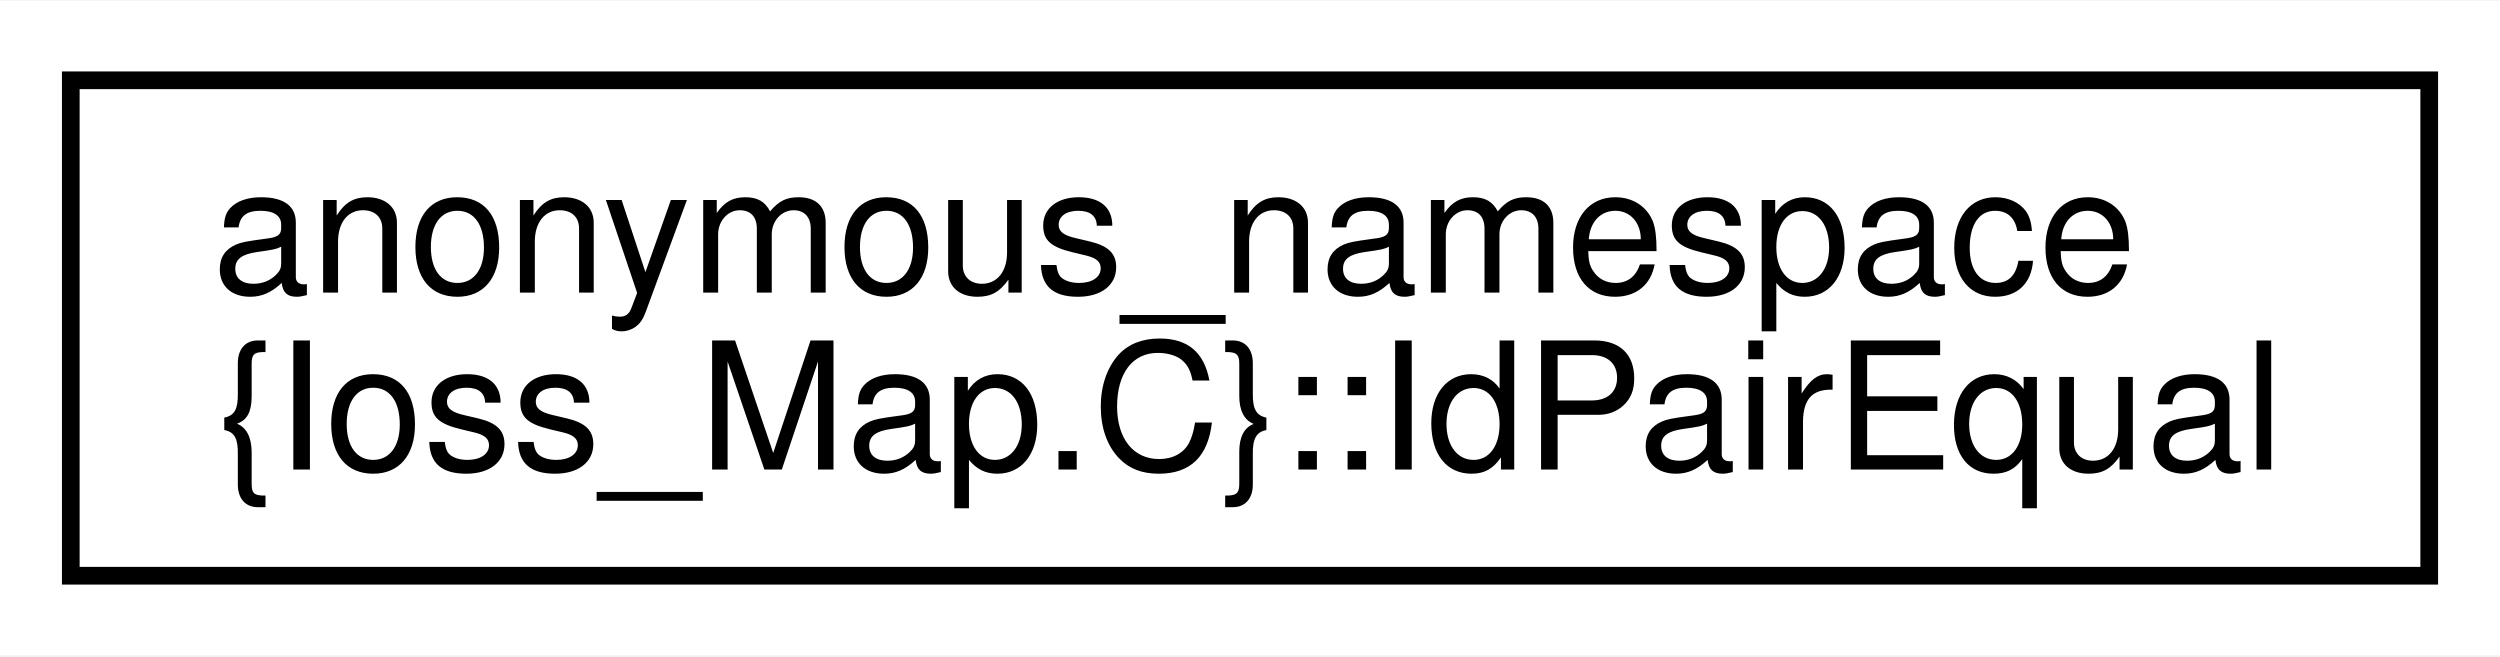
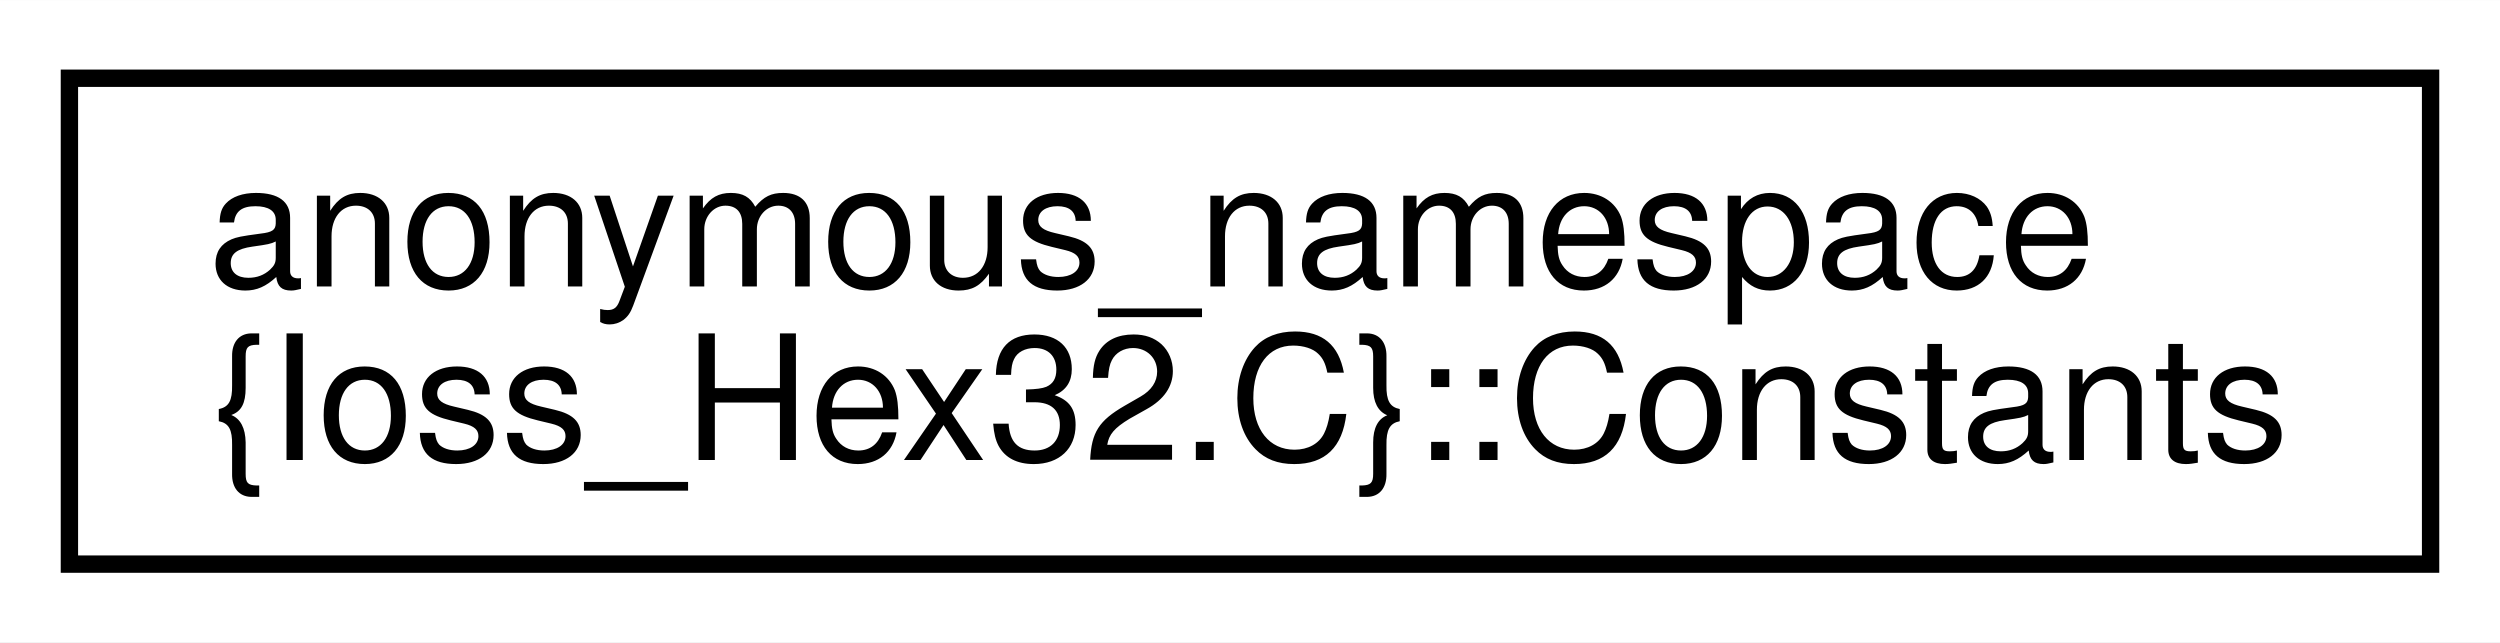
- <svg xmlns="http://www.w3.org/2000/svg" xmlns:xlink="http://www.w3.org/1999/xlink" width="141pt" height="37pt" viewBox="0.00 0.00 141.29 37.00">
+ <svg xmlns="http://www.w3.org/2000/svg" xmlns:xlink="http://www.w3.org/1999/xlink" width="144pt" height="37pt" viewBox="0.00 0.00 144.07 37.00">
  <g id="graph0" class="graph" transform="scale(1 1) rotate(0) translate(4 33)">
-     <polygon fill="white" stroke="transparent" points="-4,4 -4,-33 137.29,-33 137.29,4 -4,4" />
+     <polygon fill="white" stroke="transparent" points="-4,4 -4,-33 140.07,-33 140.07,4 -4,4" />
    <g id="node1" class="node">
      <g id="a_node1">
-         <a xlink:href="classanonymous__namespace_02Ioss__Map_8C_03_1_1IdPairEqual.html" target="_top" xlink:title=" ">
-           <polygon fill="white" stroke="black" points="0,-0.5 0,-28.5 133.29,-28.5 133.29,-0.5 0,-0.5" />
+         <a xlink:href="structanonymous__namespace_02Ioss__Hex32_8C_03_1_1Constants.html" target="_top" xlink:title=" ">
+           <polygon fill="white" stroke="black" points="0,-0.5 0,-28.5 136.07,-28.5 136.07,-0.5 0,-0.5" />
          <text text-anchor="start" x="8" y="-16.5" font-family="Helvetica,sans-Serif" font-size="10.00">anonymous_namespace</text>
-           <text text-anchor="middle" x="66.65" y="-6.5" font-family="Helvetica,sans-Serif" font-size="10.00">{Ioss_Map.C}::IdPairEqual</text>
+           <text text-anchor="middle" x="68.03" y="-6.5" font-family="Helvetica,sans-Serif" font-size="10.00">{Ioss_Hex32.C}::Constants</text>
        </a>
      </g>
    </g>
  </g>
</svg>
